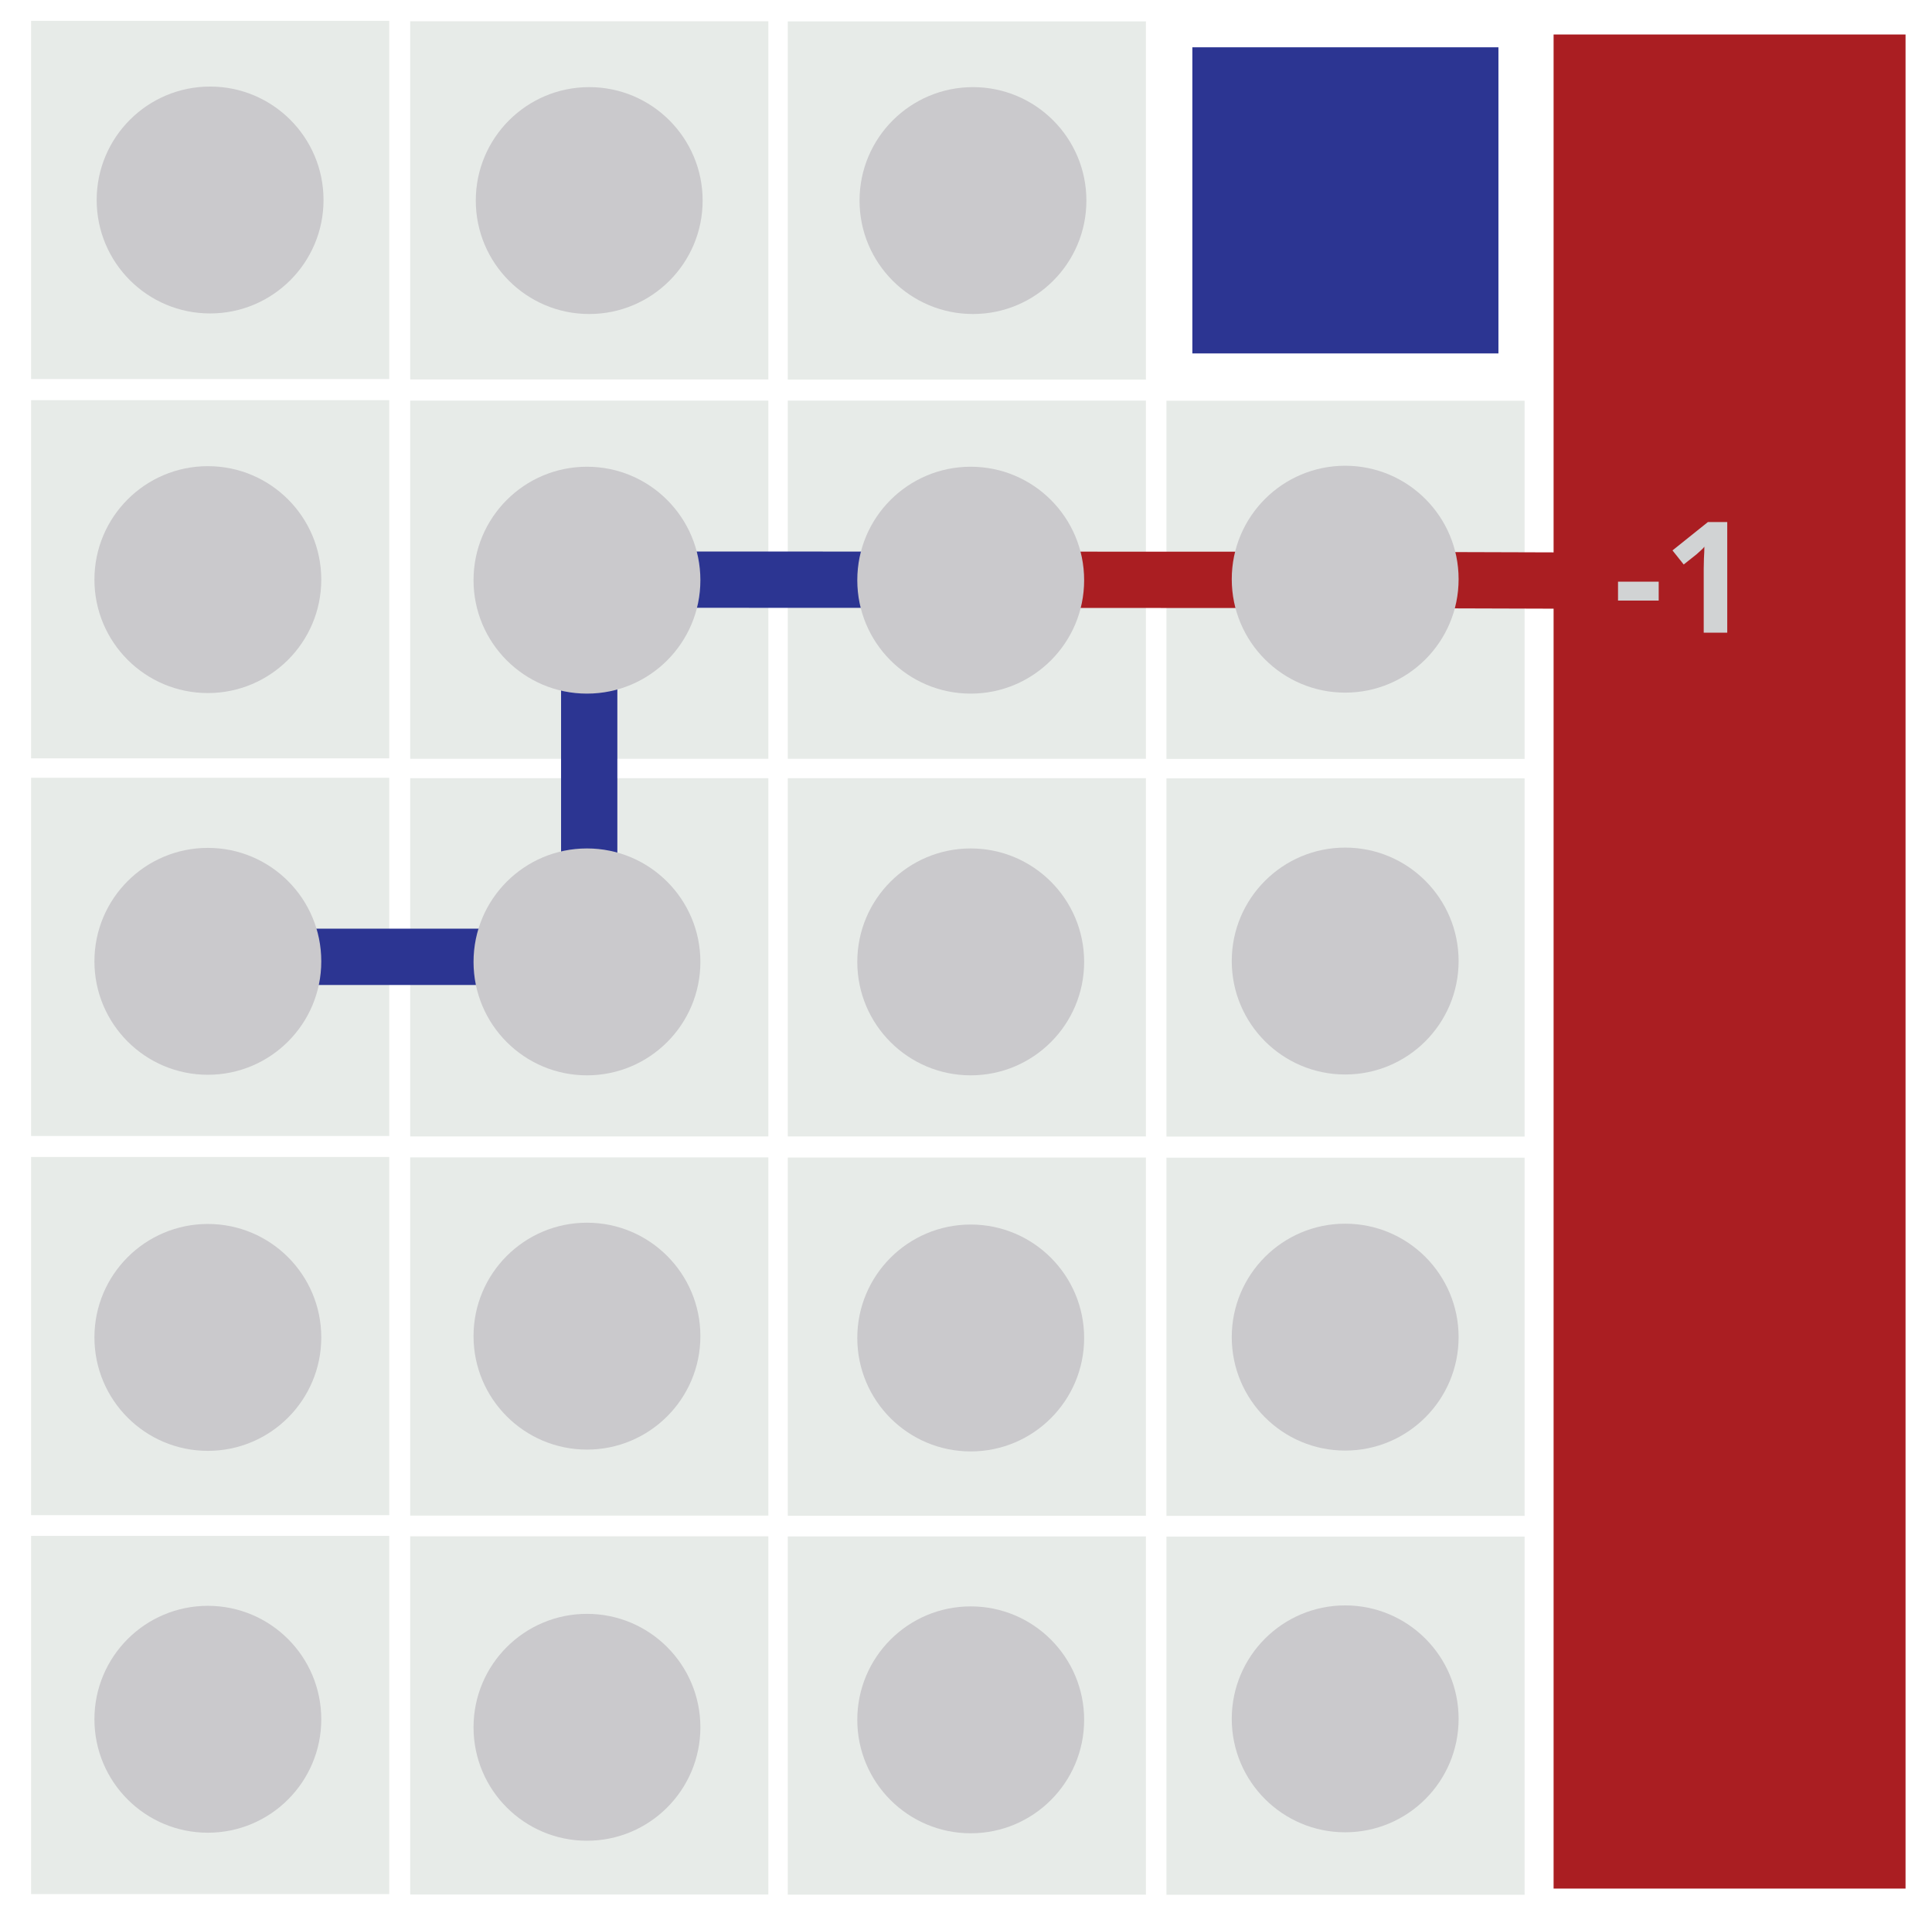
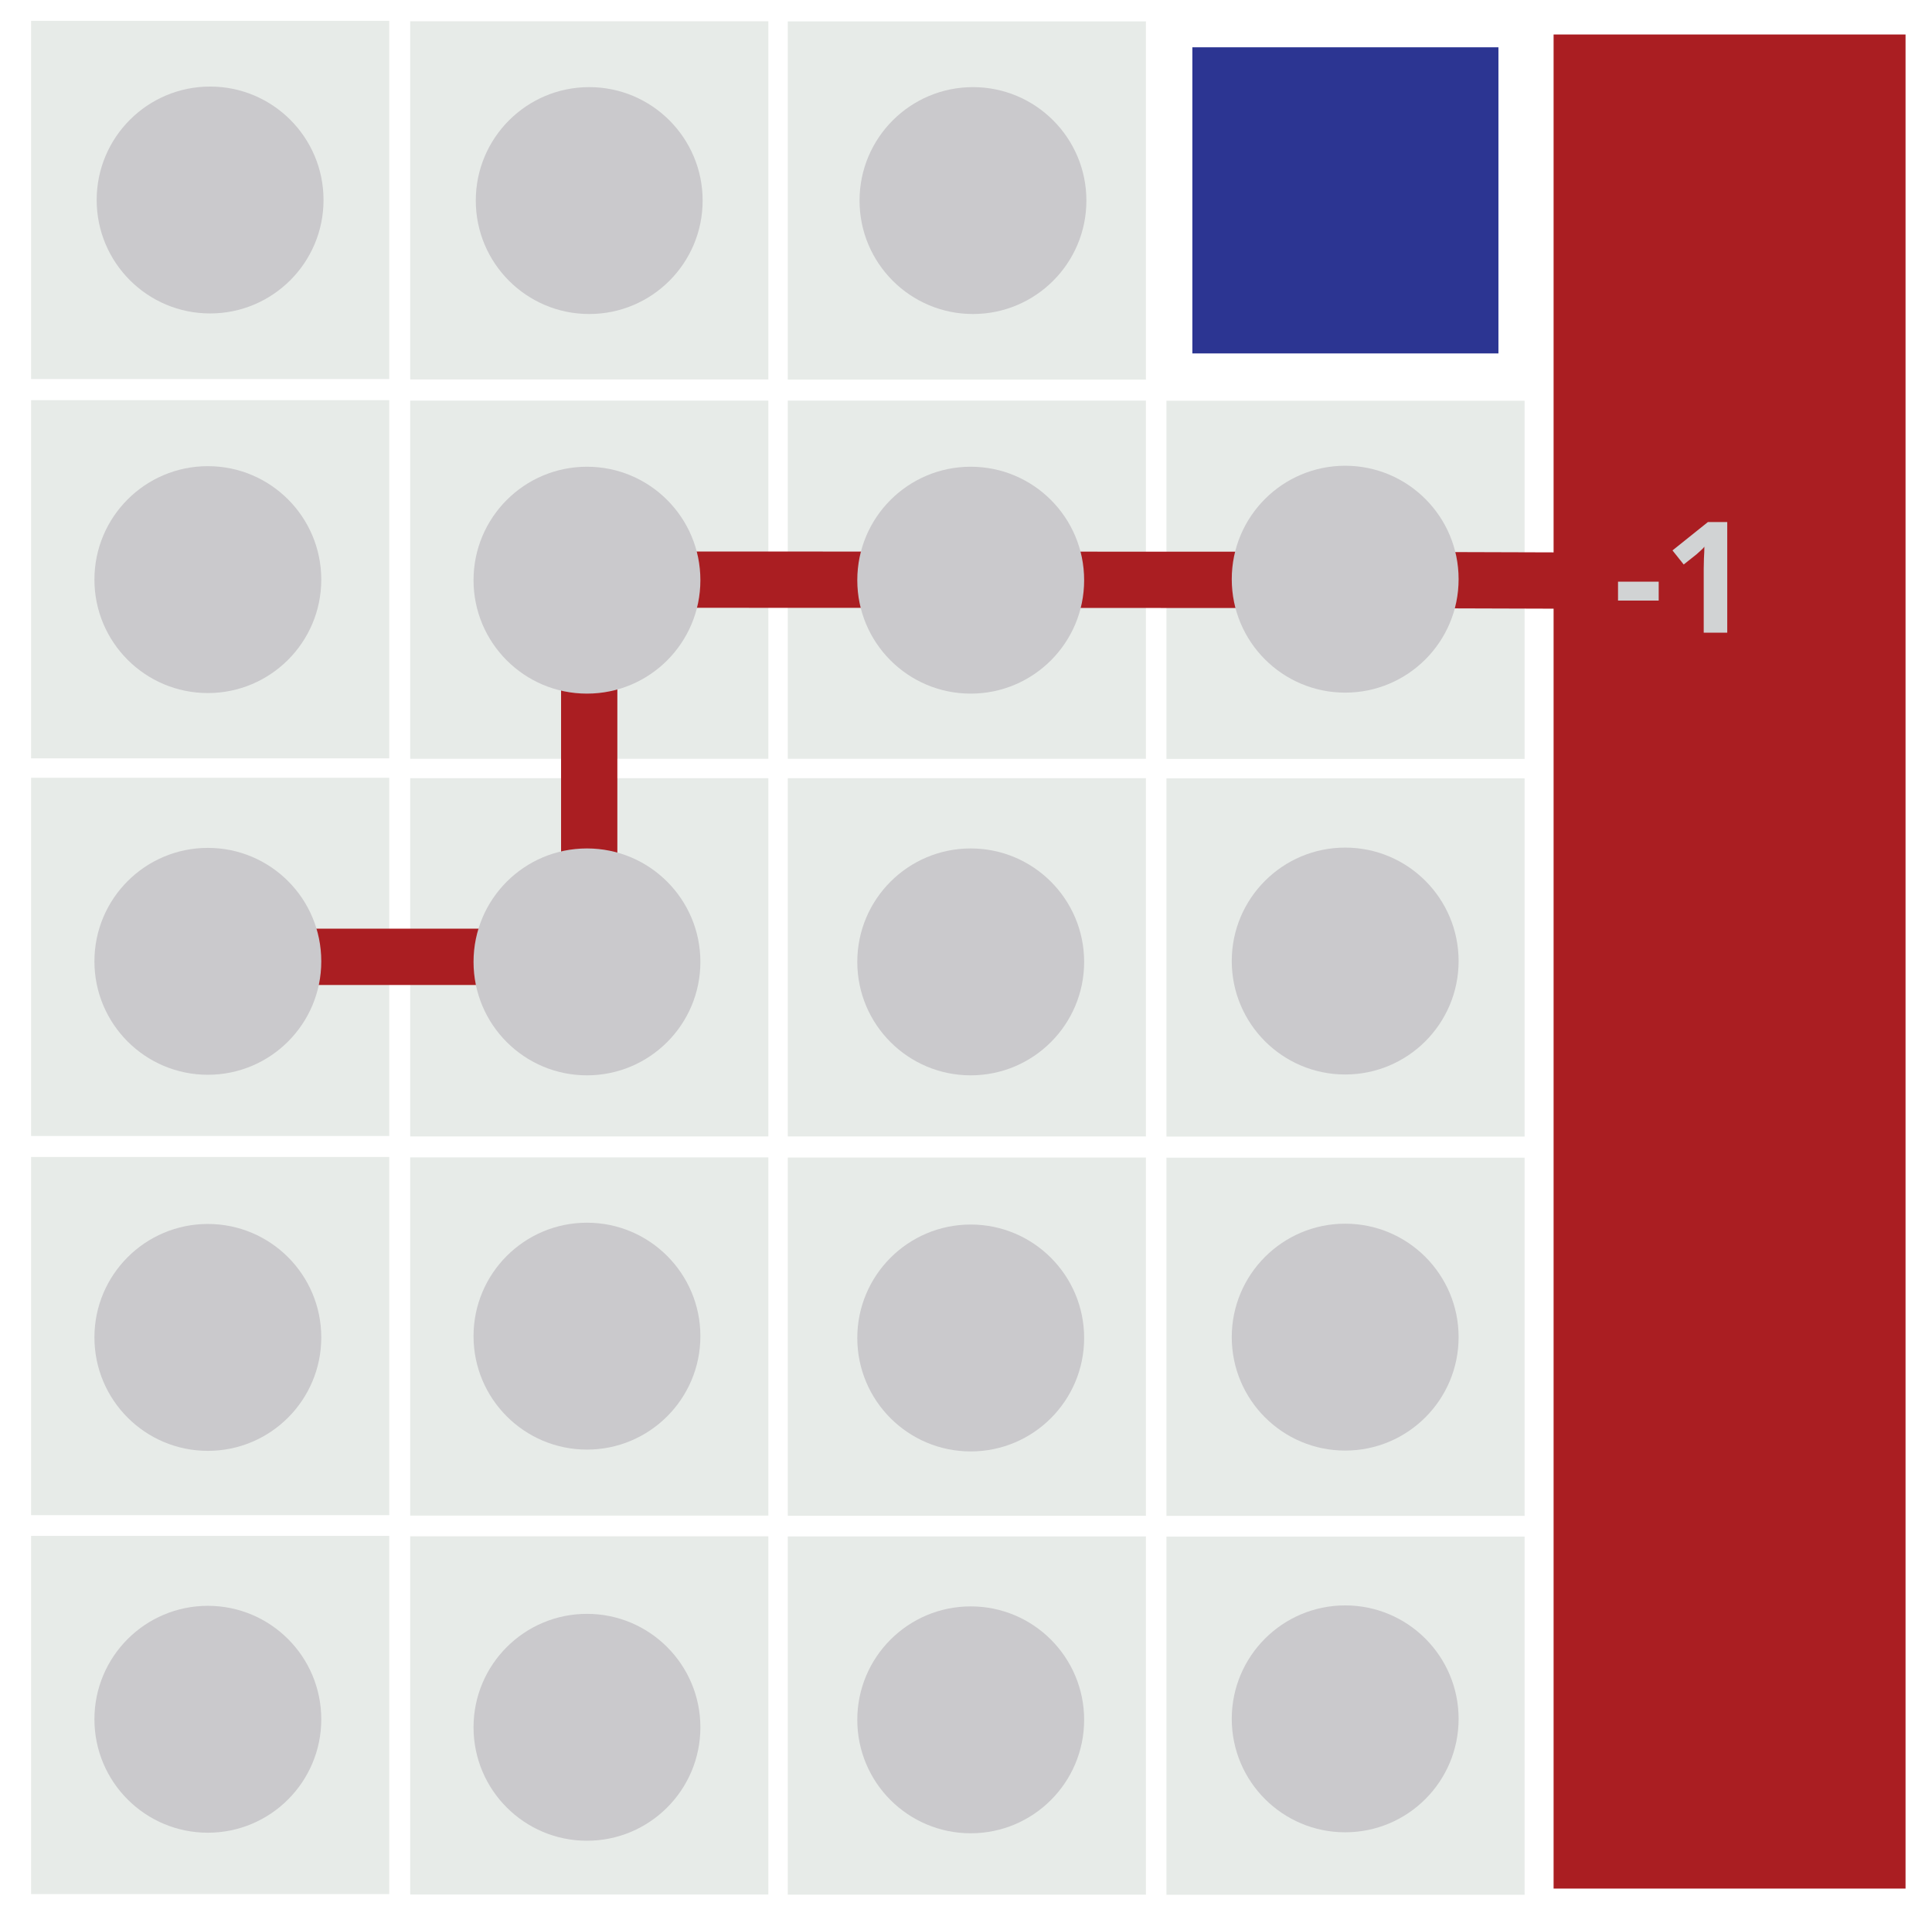
<svg xmlns="http://www.w3.org/2000/svg" id="Layer_1" data-name="Layer 1" viewBox="0 0 137.29 136.36">
  <defs>
-     <style>.cls-1{fill:#2c3592;}.cls-2{fill:#e7ebe8;}.cls-3{fill:#cac9cc;}.cls-4{fill:#aa1e22;}.cls-5,.cls-6{fill:none;stroke-linecap:round;stroke-linejoin:round;stroke-width:4px;}.cls-5{stroke:#2c3592;}.cls-6{stroke:#aa1e22;}.cls-7{font-size:11px;fill:#d1d3d4;font-family:MyriadPro-Semibold, Myriad Pro;font-weight:700;}</style>
+     <style>.cls-1{fill:#2c3592;}.cls-2{fill:#e7ebe8;}.cls-3{fill:#cac9cc;}.cls-4{fill:#aa1e22;}.cls-5{fill:none;stroke:#aa1e22;stroke-linecap:round;stroke-linejoin:round;stroke-width:4px;}.cls-6{font-size:11px;fill:#d1d3d4;font-family:MyriadPro-Semibold, Myriad Pro;font-weight:700;}</style>
  </defs>
  <rect class="cls-1" x="84.73" y="3.36" width="21.75" height="21.75" />
  <rect class="cls-2" x="2.21" y="1.48" width="25.45" height="25.45" />
  <rect class="cls-2" x="29.15" y="1.51" width="25.45" height="25.45" />
  <rect class="cls-2" x="55.98" y="1.52" width="25.45" height="25.45" />
  <rect class="cls-2" x="2.21" y="28.43" width="25.45" height="25.45" />
  <rect class="cls-2" x="29.15" y="28.46" width="25.45" height="25.45" />
  <rect class="cls-2" x="55.98" y="28.46" width="25.45" height="25.45" />
  <rect class="cls-2" x="82.89" y="28.47" width="25.45" height="25.45" />
  <rect class="cls-2" x="2.21" y="55.26" width="25.45" height="25.45" />
  <rect class="cls-2" x="29.15" y="55.29" width="25.45" height="25.45" />
  <rect class="cls-2" x="55.98" y="55.29" width="25.45" height="25.45" />
  <rect class="cls-2" x="82.89" y="55.3" width="25.45" height="25.45" />
  <rect class="cls-2" x="2.21" y="82.2" width="25.45" height="25.45" />
  <rect class="cls-2" x="29.15" y="82.23" width="25.45" height="25.45" />
  <rect class="cls-2" x="55.98" y="82.24" width="25.45" height="25.45" />
  <rect class="cls-2" x="82.89" y="82.25" width="25.45" height="25.45" />
  <rect class="cls-2" x="2.21" y="109.12" width="25.45" height="25.45" />
  <rect class="cls-2" x="29.15" y="109.15" width="25.45" height="25.45" />
  <rect class="cls-2" x="55.98" y="109.16" width="25.45" height="25.45" />
  <rect class="cls-2" x="82.89" y="109.17" width="25.45" height="25.45" />
  <circle class="cls-3" cx="14.93" cy="14.21" r="8.06" />
  <circle class="cls-3" cx="41.87" cy="14.25" r="8.06" />
  <circle class="cls-3" cx="14.77" cy="41.18" r="8.06" />
  <circle class="cls-3" cx="95.59" cy="68.28" r="8.06" />
  <circle class="cls-3" cx="14.77" cy="95.02" r="8.06" />
  <circle class="cls-3" cx="41.71" cy="94.93" r="8.06" />
  <circle class="cls-3" cx="95.59" cy="95" r="8.06" />
  <circle class="cls-3" cx="14.77" cy="122.15" r="8.06" />
  <circle class="cls-3" cx="41.71" cy="122.72" r="8.06" />
  <circle class="cls-3" cx="95.59" cy="122.12" r="8.06" />
  <rect class="cls-4" x="110.4" y="2.45" width="25.01" height="131.73" />
  <line class="cls-5" x1="14.93" y1="67.98" x2="41.87" y2="67.98" />
  <line class="cls-5" x1="41.87" y1="41.18" x2="41.87" y2="68.01" />
  <line class="cls-5" x1="68.71" y1="41.19" x2="41.87" y2="41.18" />
-   <line class="cls-6" x1="95.61" y1="41.2" x2="68.71" y2="41.19" />
-   <line class="cls-6" x1="115.29" y1="41.26" x2="95.61" y2="41.2" />
-   <text class="cls-7" transform="translate(114.65 44.95)">-1</text>
+   <line class="cls-5" x1="95.61" y1="41.2" x2="68.71" y2="41.19" />
+   <line class="cls-5" x1="115.29" y1="41.26" x2="95.61" y2="41.2" />
+   <text class="cls-6" transform="translate(114.65 44.95)">-1</text>
  <circle class="cls-3" cx="69.14" cy="14.25" r="8.06" />
  <circle class="cls-3" cx="41.71" cy="41.22" r="8.06" />
  <circle class="cls-3" cx="68.98" cy="41.22" r="8.06" />
  <circle class="cls-3" cx="95.59" cy="41.15" r="8.06" />
  <circle class="cls-3" cx="14.77" cy="68.3" r="8.06" />
  <circle class="cls-3" cx="41.71" cy="68.34" r="8.06" />
  <circle class="cls-3" cx="68.98" cy="68.34" r="8.06" />
  <circle class="cls-3" cx="68.98" cy="95.06" r="8.06" />
  <circle class="cls-3" cx="68.98" cy="122.19" r="8.06" />
</svg>
